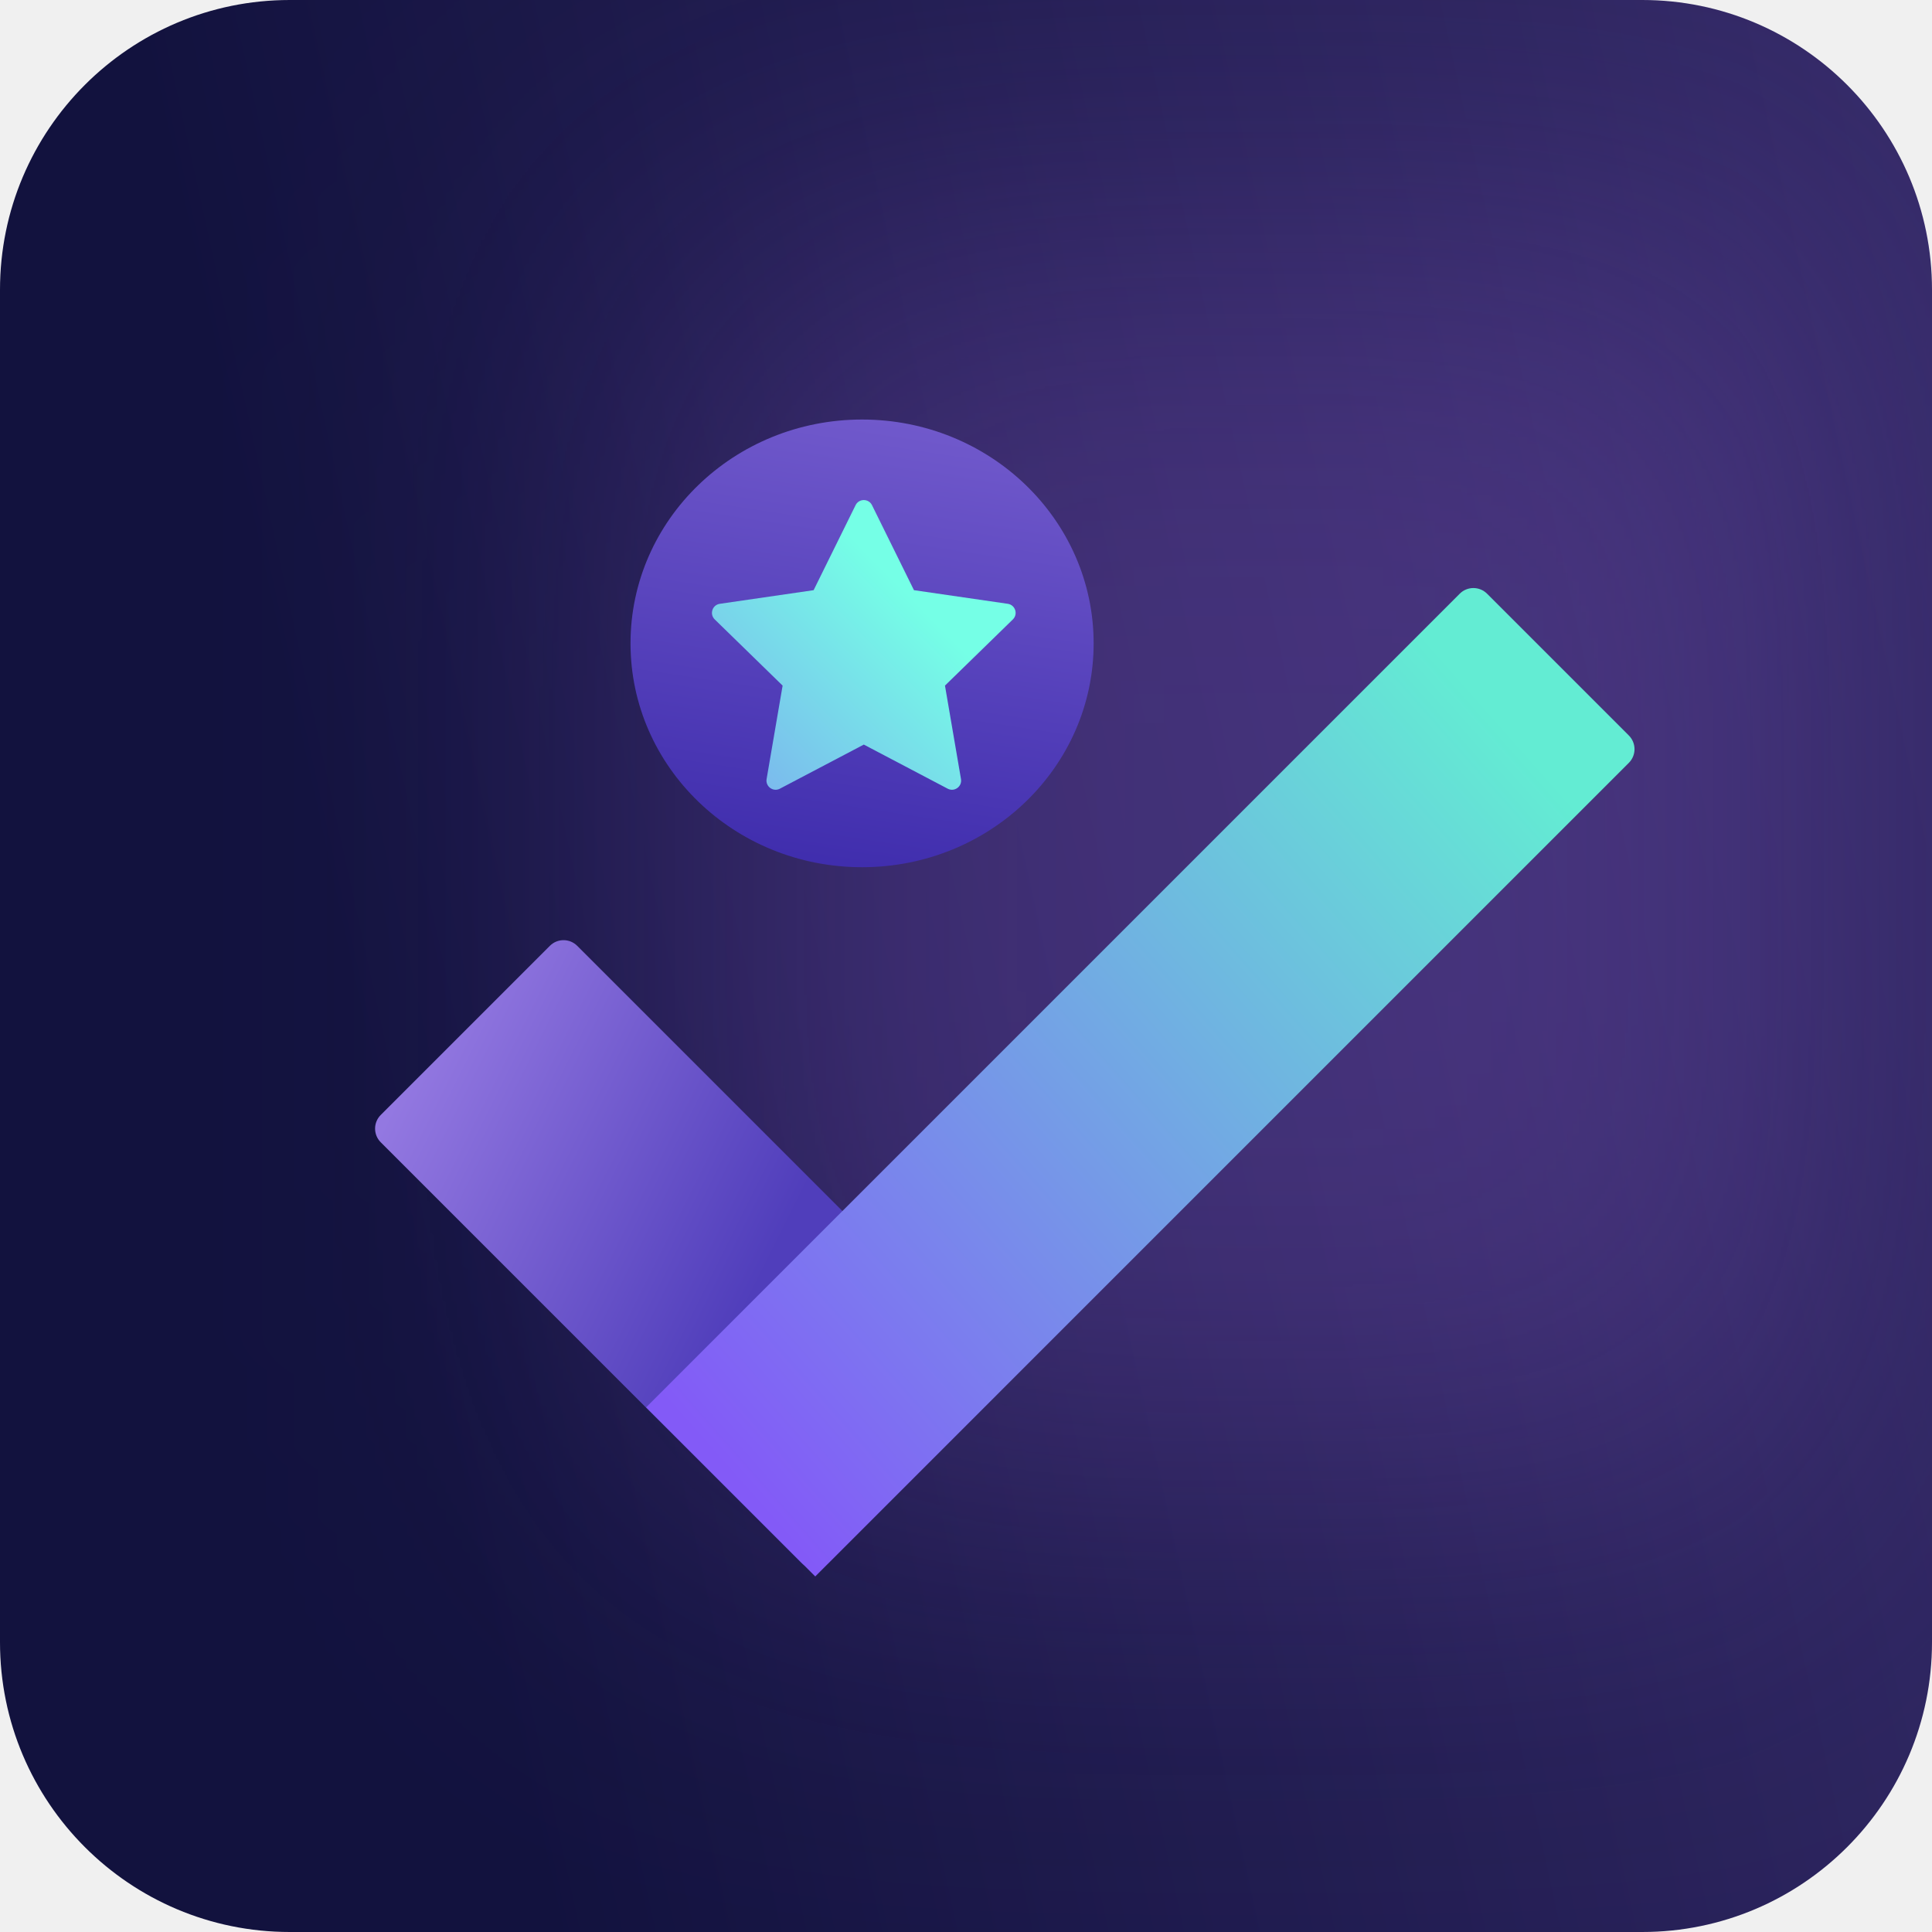
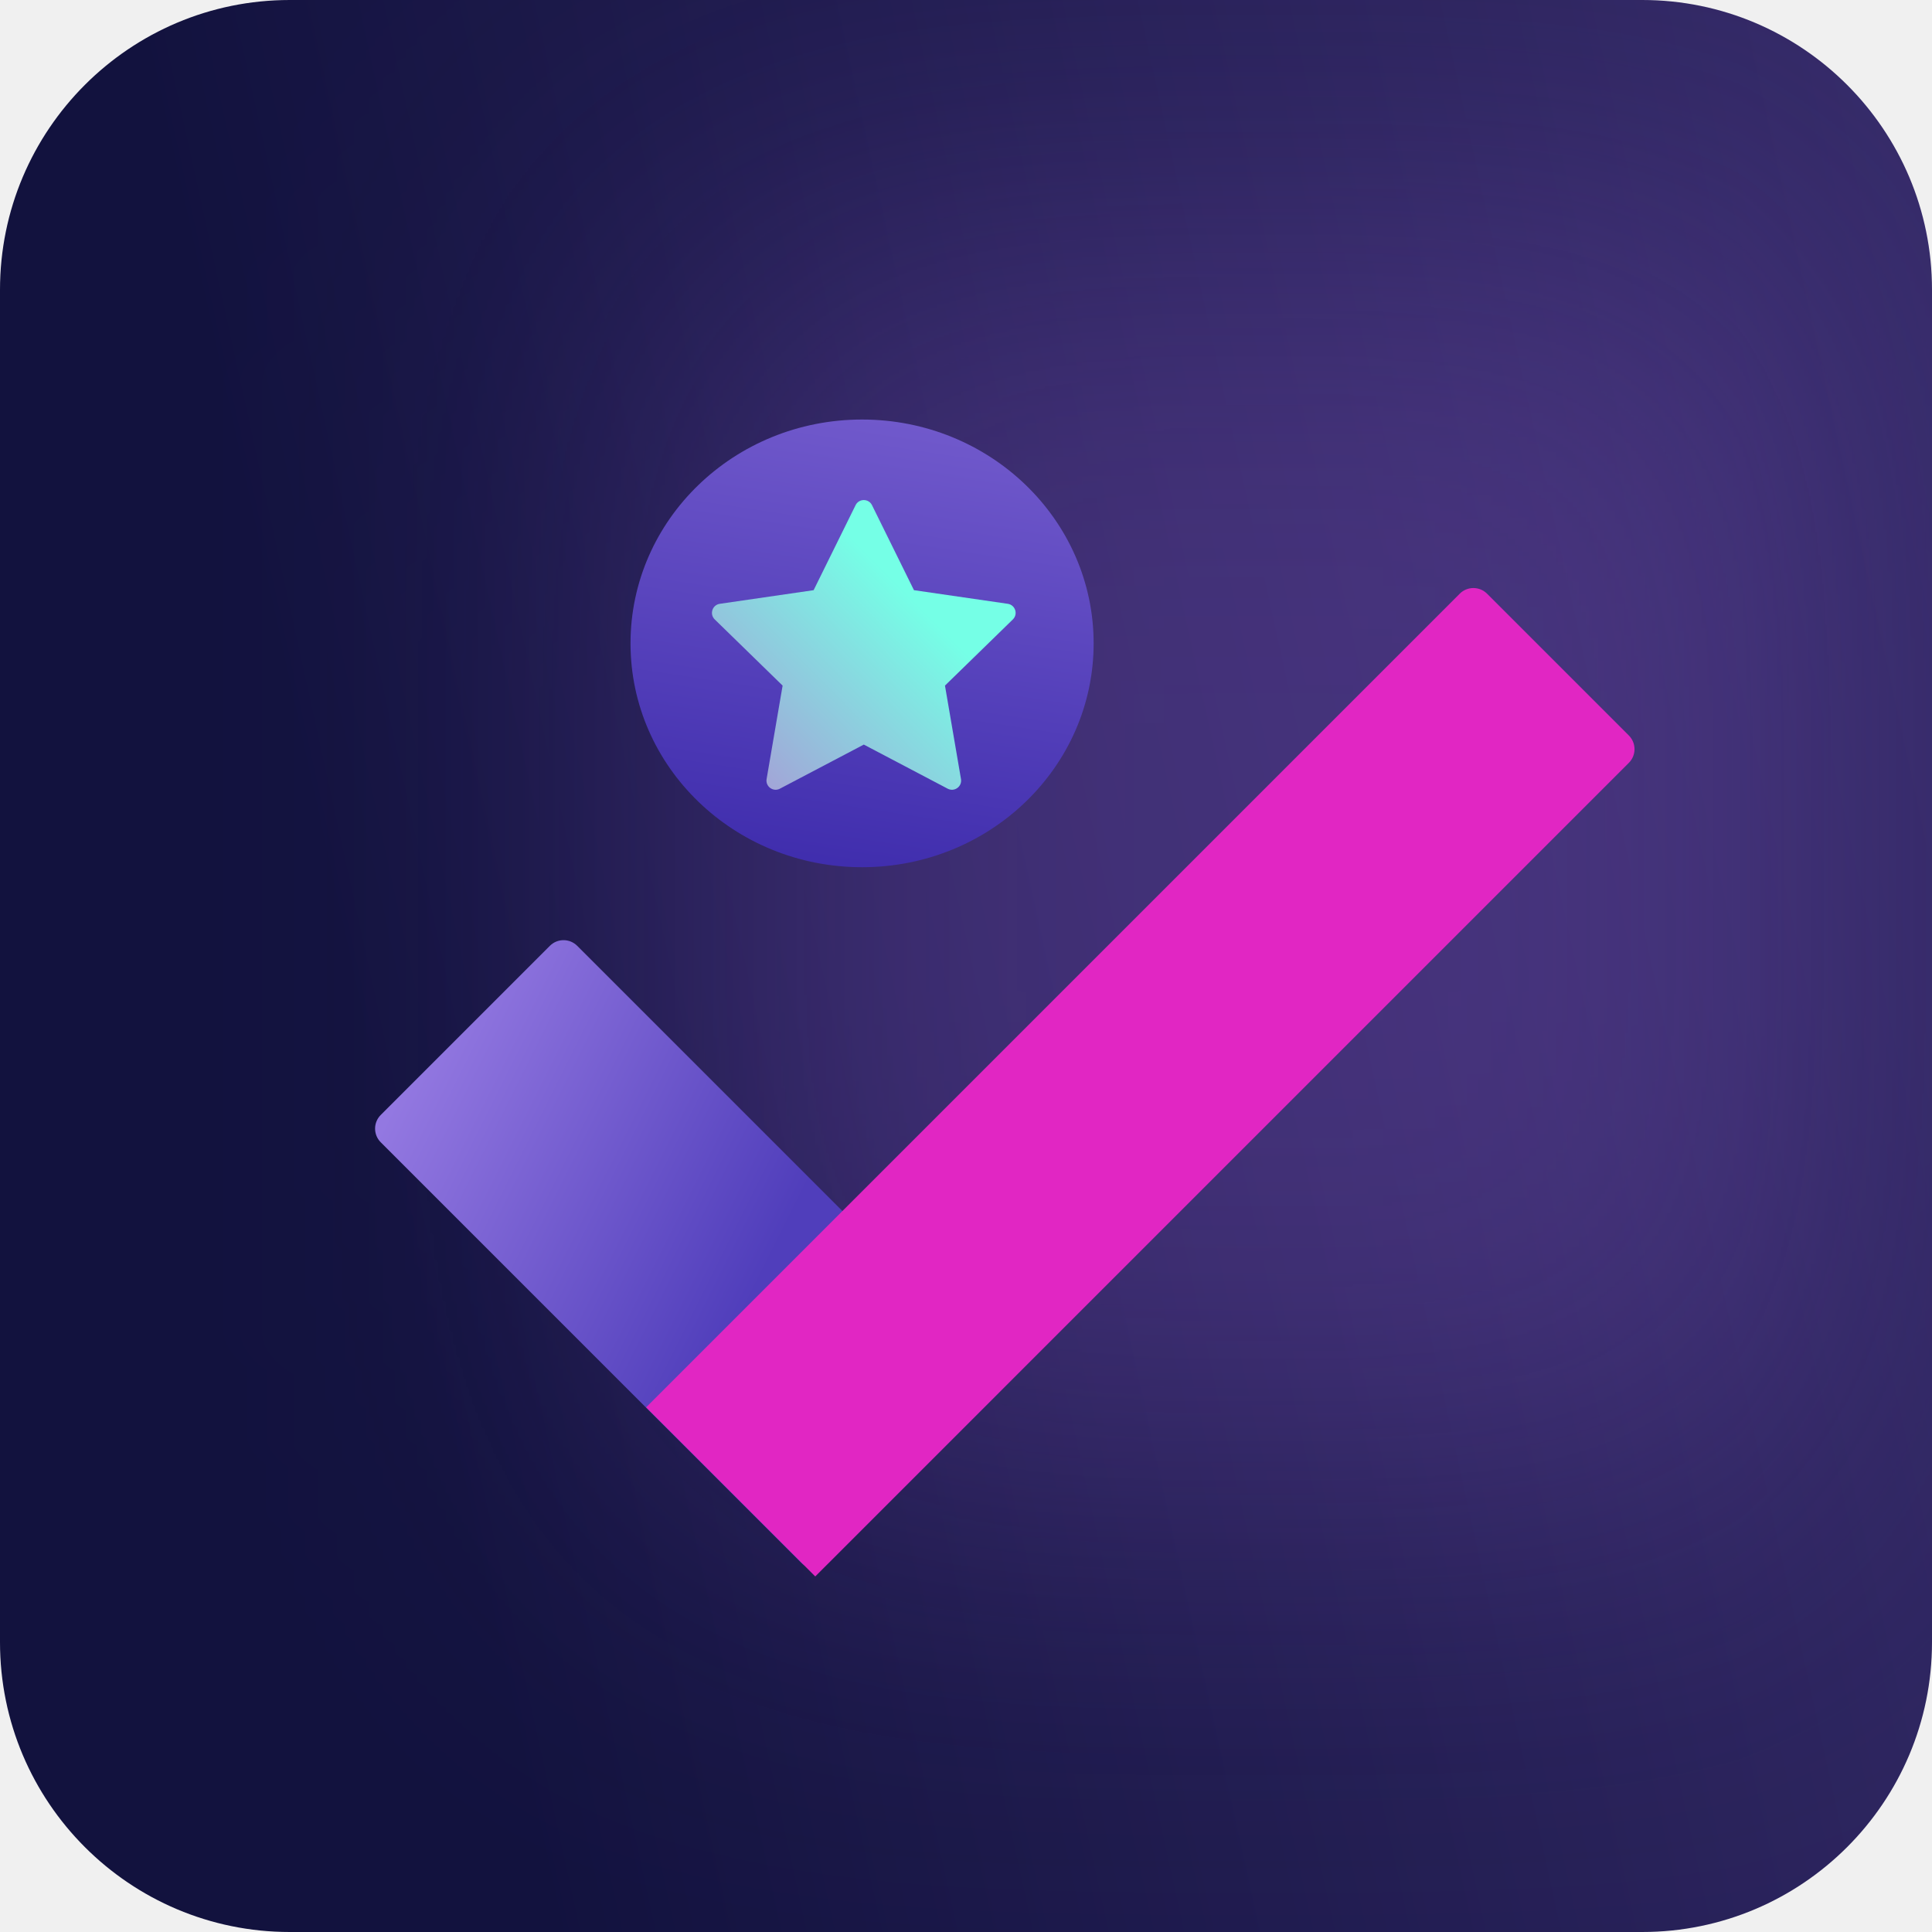
<svg xmlns="http://www.w3.org/2000/svg" width="200" height="200" viewBox="0 0 200 200" fill="none">
  <g clip-path="url(#clip0_660_2968)">
    <rect width="200" height="200" rx="30" fill="url(#paint0_linear_660_2968)" />
    <g opacity="0.25" filter="url(#filter0_f_660_2968)">
      <rect x="69.564" y="24" width="121.436" height="129.532" rx="10" fill="#A16AE8" />
    </g>
    <rect x="58.338" y="96.497" width="65.561" height="28.762" rx="2" transform="rotate(45 58.3379 96.4966)" fill="url(#paint1_linear_660_2968)" />
    <path d="M66.886 145.685L151.111 61.46C151.892 60.679 153.159 60.679 153.94 61.46L168.619 76.139C169.4 76.921 169.4 78.187 168.619 78.968L84.394 163.193L66.886 145.685Z" fill="url(#paint2_linear_660_2968)" />
    <ellipse cx="89.242" cy="66.602" rx="23.971" ry="23.172" fill="url(#paint3_linear_660_2968)" />
    <path fill-rule="evenodd" clip-rule="evenodd" d="M89.421 77.079C89.421 77.079 89.421 77.079 89.421 77.079C89.419 77.079 80.734 81.645 80.734 81.645C80.038 82.011 79.225 81.42 79.358 80.645L81.016 70.973L73.99 64.124C73.426 63.575 73.737 62.619 74.515 62.506L84.226 61.095L88.569 52.296C88.743 51.943 89.081 51.767 89.419 51.767L89.42 51.768V51.767C89.758 51.767 90.097 51.943 90.27 52.296L94.613 61.095L104.324 62.506C105.102 62.619 105.413 63.575 104.849 64.124L97.823 70.973L99.481 80.645C99.614 81.42 98.802 82.011 98.105 81.645L89.421 77.079Z" fill="url(#paint4_linear_660_2968)" />
  </g>
  <defs>
    <filter id="filter0_f_660_2968" x="-20.436" y="-66" width="301.436" height="309.532" filterUnits="userSpaceOnUse" color-interpolation-filters="sRGB">
      <feFlood flood-opacity="0" result="BackgroundImageFix" />
      <feBlend mode="normal" in="SourceGraphic" in2="BackgroundImageFix" result="shape" />
      <feGaussianBlur stdDeviation="45" result="effect1_foregroundBlur_660_2968" />
    </filter>
    <linearGradient id="paint0_linear_660_2968" x1="53.289" y1="186.785" x2="284.37" y2="136.108" gradientUnits="userSpaceOnUse">
      <stop stop-color="#12123E" />
      <stop offset="1" stop-color="#3E3174" />
    </linearGradient>
    <linearGradient id="paint1_linear_660_2968" x1="52.244" y1="102.699" x2="92.162" y2="89.424" gradientUnits="userSpaceOnUse">
      <stop stop-color="#9378E1" />
      <stop offset="1" stop-color="#503EBB" />
    </linearGradient>
    <linearGradient id="paint2_linear_660_2968" x1="154.497" y1="73.793" x2="71.192" y2="147.593" gradientUnits="userSpaceOnUse">
-       <stop stop-color="#63ECD3" />
-       <stop offset="1" stop-color="#835AF7" />
+       <stop stop-color="#E126C3" />
+       <stop offset="1" stop-color="#E126C3" />
    </linearGradient>
    <linearGradient id="paint3_linear_660_2968" x1="120.928" y1="14.398" x2="108.791" y2="93.653" gradientUnits="userSpaceOnUse">
      <stop stop-color="#9378E1" />
      <stop offset="1" stop-color="#3F2DAD" />
    </linearGradient>
    <linearGradient id="paint4_linear_660_2968" x1="93.998" y1="61.486" x2="52.112" y2="102.868" gradientUnits="userSpaceOnUse">
      <stop stop-color="#75FFE6" />
-       <stop offset="1" stop-color="#835AF7" />
+       <stop offset="1" stop-color="#E126C3" />
    </linearGradient>
    <clipPath id="clip0_660_2968">
      <rect width="200" height="200" rx="30" fill="white" />
    </clipPath>
  </defs>
</svg>
